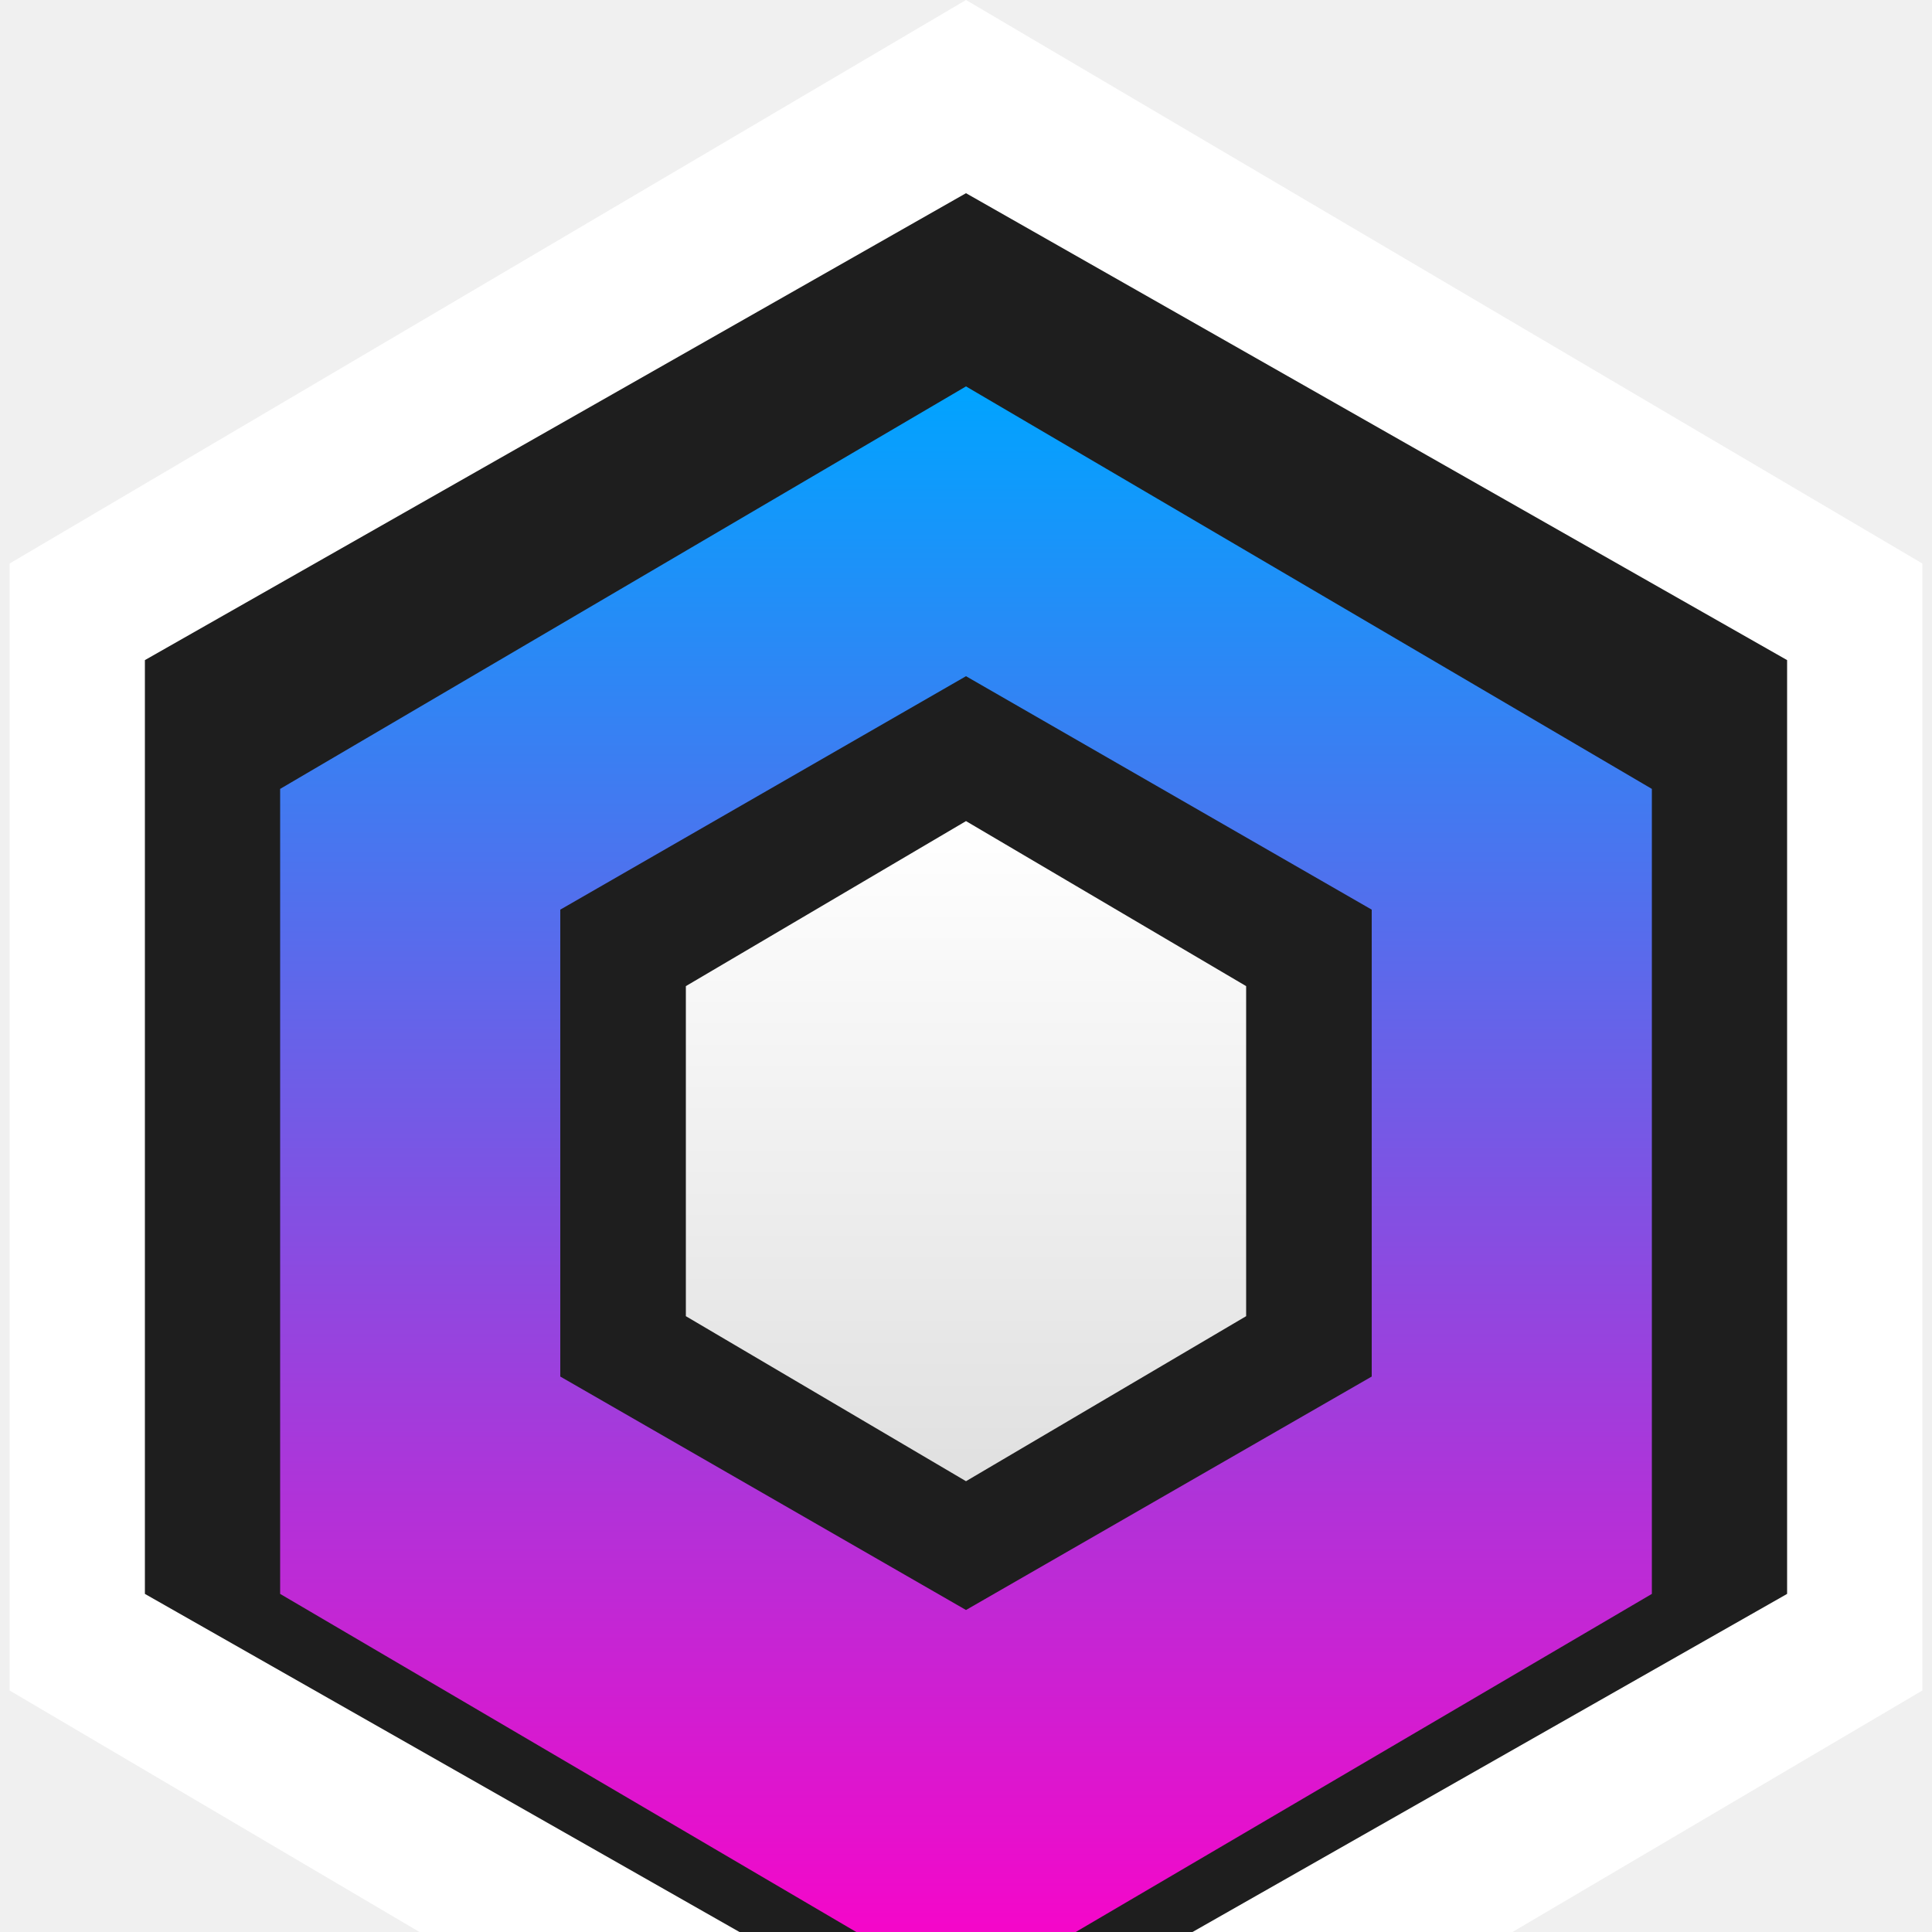
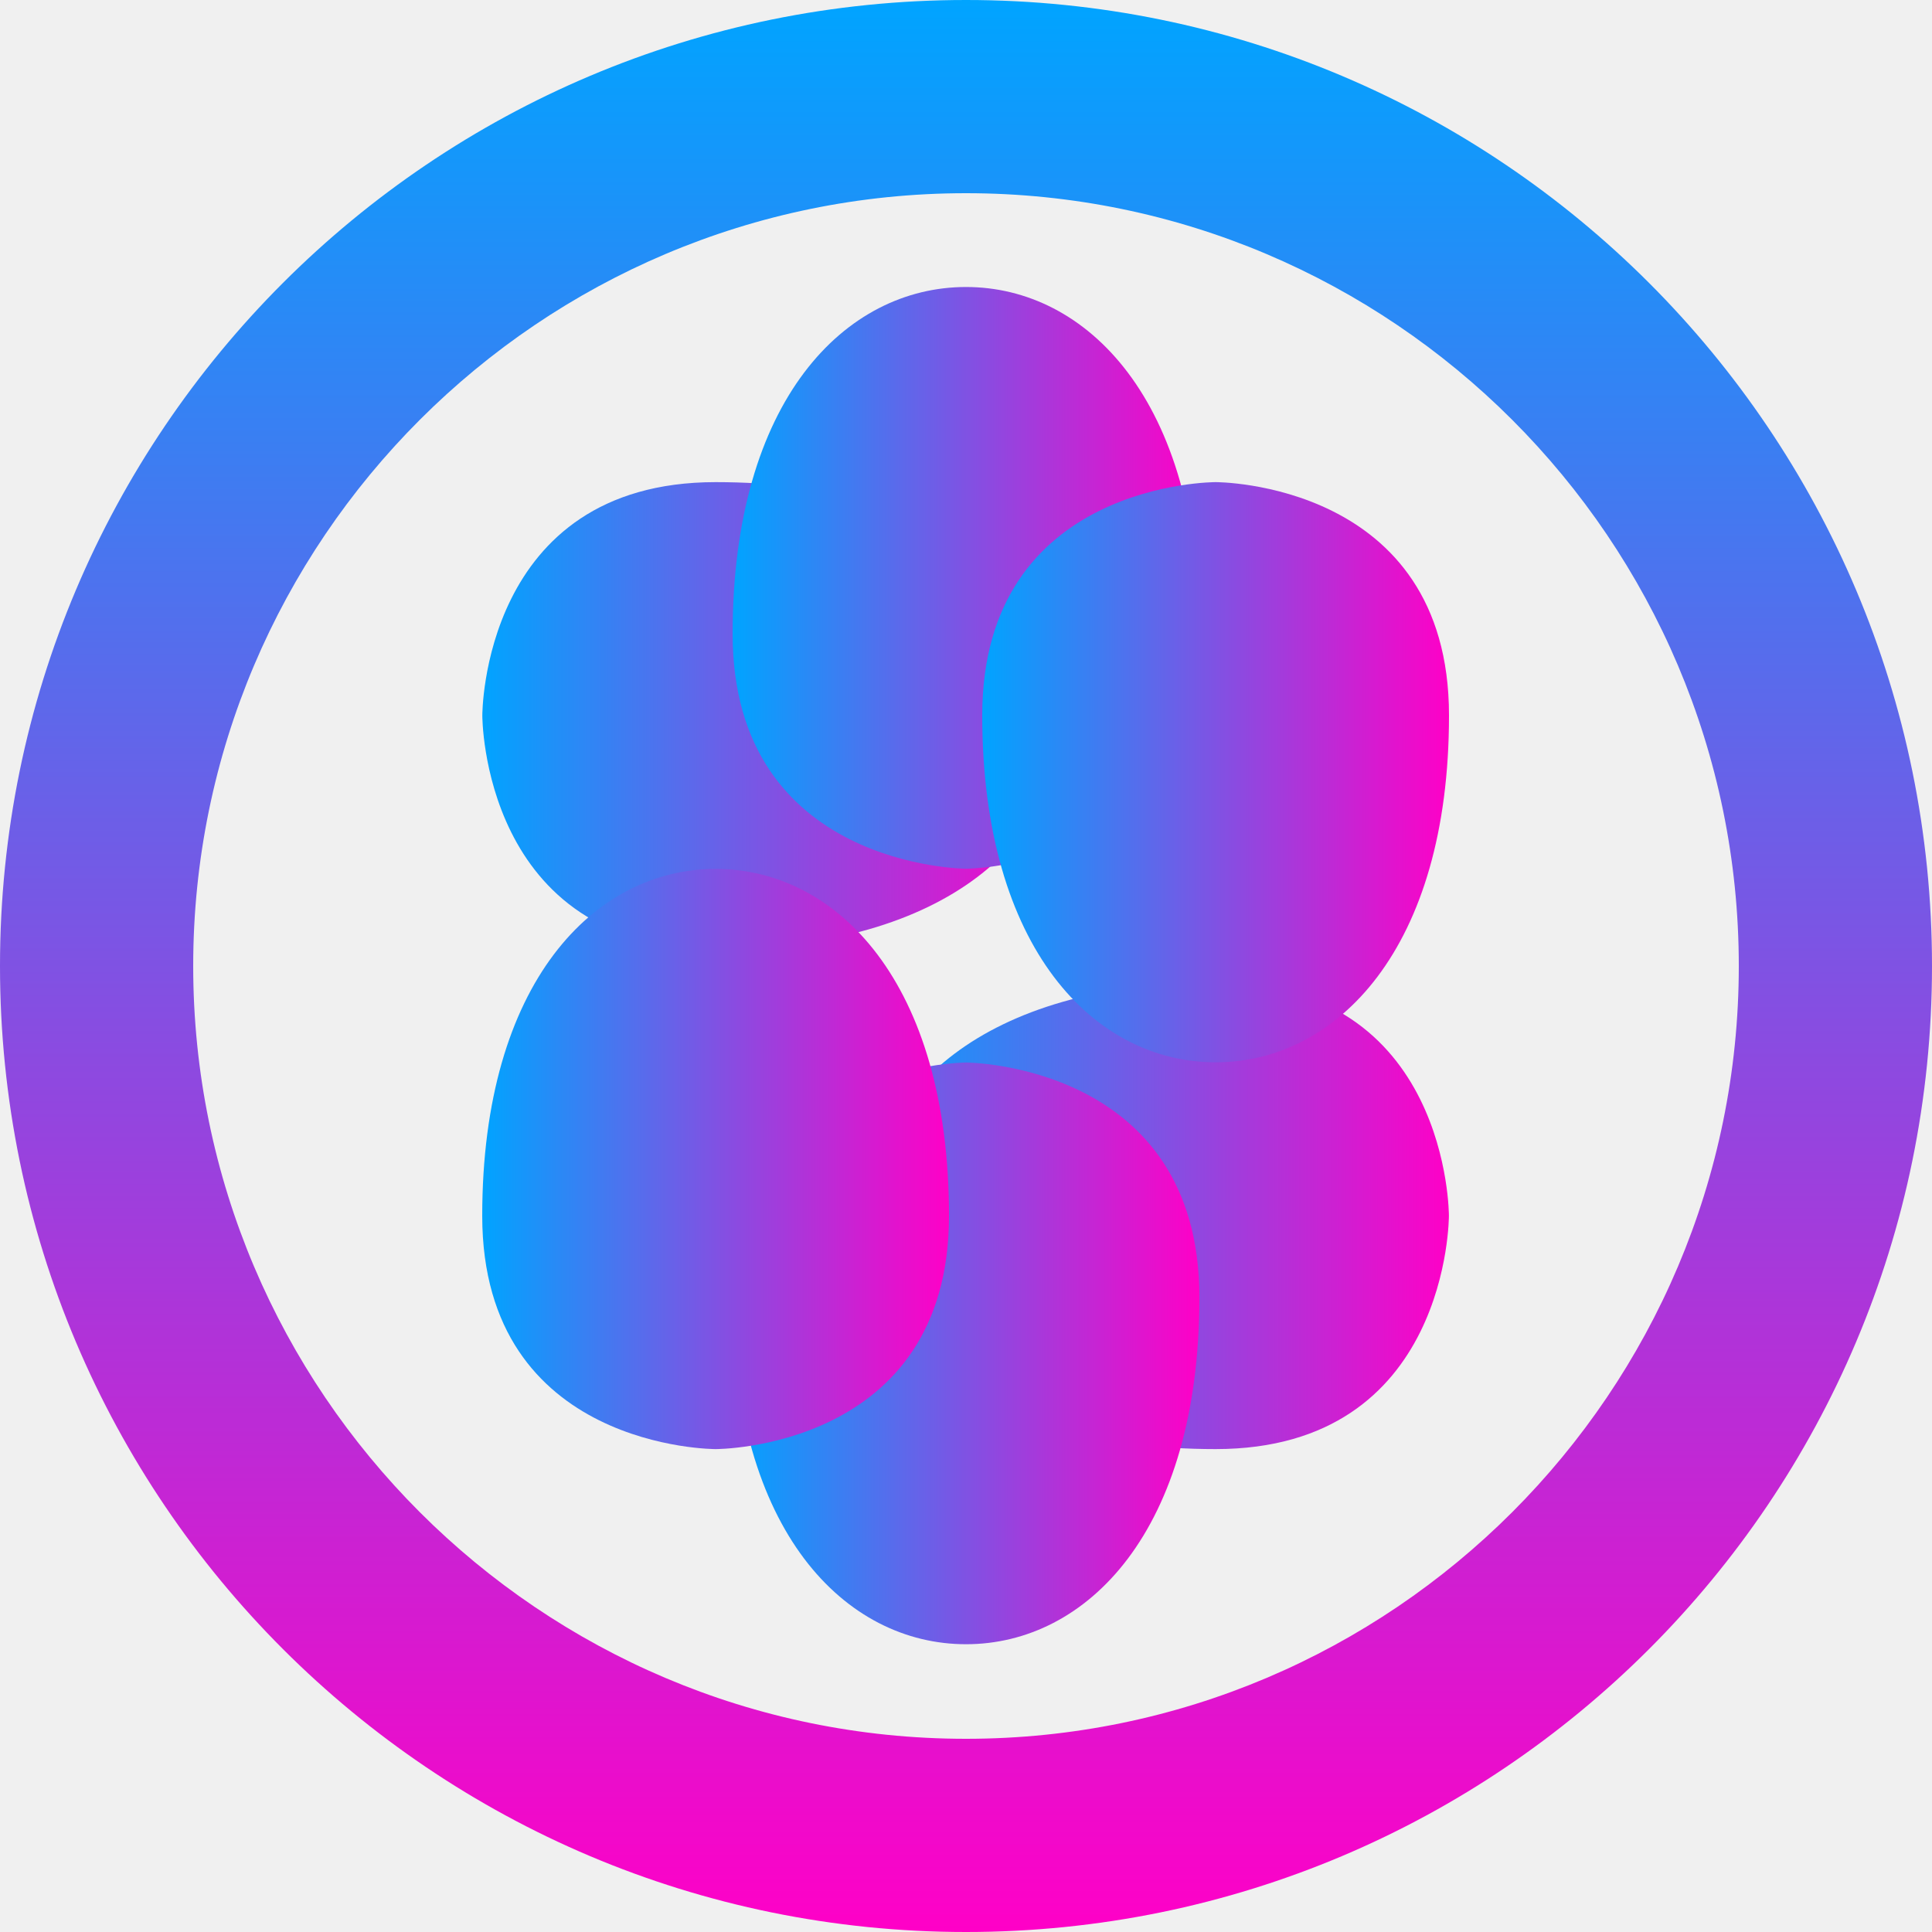
- <svg xmlns="http://www.w3.org/2000/svg" width="150" height="150" viewBox="0 0 150 150" fill="none">
-   <path d="M75 0L149.25 43.75V131.25L75 175L0.75 131.25V43.75L75 0Z" fill="white" />
-   <path d="M75 15L138.75 51.25V123.75L75 160L11.25 123.75V51.25L75 15Z" fill="#1E1E1E" />
-   <path d="M75 30L128.25 61.25V123.75L75 155L21.75 123.75V61.25L75 30Z" fill="url(#paint0_linear_1_2)" />
-   <path d="M75 52.5L106.5 70.625V106.875L75 125L43.5 106.875V70.625L75 52.5Z" fill="#1E1E1E" />
-   <path d="M75 63.75L96.75 76.562V102.188L75 115L53.25 102.188V76.562L75 63.75Z" fill="url(#paint1_linear_1_2)" />
+ <svg xmlns="http://www.w3.org/2000/svg" width="200" height="200" viewBox="0 0 200 200" fill="none">
+   <g clip-path="url(#clip0_401_2)">
+     <path d="M100 0C44.77 0 0 44.77 0 100C0 155.23 44.77 200 100 200C155.23 200 200 155.23 200 100C200 44.77 155.23 0 100 0ZM100 180C55.89 180 20 144.11 20 100C20 55.89 55.89 20 100 20C144.11 20 180 55.89 180 100C180 144.11 144.11 180 100 180Z" fill="url(#paint0_linear_401_2)" />
+     <path d="M149.99 125.85C149.99 125.85 150.07 150.01 125.84 150.01C101.61 150.01 89.93 138.33 89.93 125.85C89.93 113.37 101.61 101.69 125.84 101.69C150.07 101.69 149.99 125.85 149.99 125.85Z" fill="url(#paint1_linear_401_2)" />
+     <path d="M49.93 74.07C49.93 74.07 49.85 49.91 74.08 49.91C98.31 49.91 109.99 61.59 109.99 74.07C109.99 86.55 98.31 98.23 74.08 98.23C49.85 98.23 49.93 74.07 49.93 74.07Z" fill="url(#paint2_linear_401_2)" />
+     <path d="M100 89.93C100 89.93 124.16 89.85 124.16 65.62C124.16 41.39 112.48 29.71 100 29.71C87.52 29.71 75.84 41.39 75.84 65.62C75.84 89.85 100 89.93 100 89.93Z" fill="url(#paint3_linear_401_2)" />
+     <path d="M100 109.99C100 109.99 75.84 110.07 75.84 134.3C75.84 158.53 87.52 170.21 100 170.21C112.48 170.21 124.16 158.53 124.16 134.3C124.16 110.07 100 109.99 100 109.99Z" fill="url(#paint4_linear_401_2)" />
+     <path d="M74.08 150.01C74.08 150.01 49.92 150.09 49.92 125.86C49.92 101.63 61.6 89.95 74.08 89.95C86.56 89.95 98.24 101.63 98.24 125.86C98.24 150.09 74.08 150.01 74.08 150.01Z" fill="url(#paint5_linear_401_2)" />
+     <path d="M125.84 49.91C125.84 49.91 150 49.83 150 74.06C150 98.29 138.32 109.97 125.84 109.97C113.36 109.97 101.68 98.29 101.68 74.06C101.68 49.83 125.84 49.91 125.84 49.91Z" fill="url(#paint6_linear_401_2)" />
+   </g>
  <defs>
-     <linearGradient id="paint0_linear_1_2" x1="75" y1="30" x2="75" y2="155" gradientUnits="userSpaceOnUse">
+     <linearGradient id="paint0_linear_401_2" x1="100" y1="0" x2="100" y2="200" gradientUnits="userSpaceOnUse">
      <stop stop-color="#00A4FF" />
      <stop offset="1" stop-color="#FF00C7" />
    </linearGradient>
-     <linearGradient id="paint1_linear_1_2" x1="75" y1="63.75" x2="75" y2="115" gradientUnits="userSpaceOnUse">
-       <stop stop-color="#FFFFFF" />
-       <stop offset="1" stop-color="#E0E0E0" />
+     <linearGradient id="paint1_linear_401_2" x1="89.93" y1="125.85" x2="150.07" y2="125.85" gradientUnits="userSpaceOnUse">
+       <stop stop-color="#00A4FF" />
+       <stop offset="1" stop-color="#FF00C7" />
    </linearGradient>
+     <linearGradient id="paint2_linear_401_2" x1="49.85" y1="74.07" x2="109.99" y2="74.07" gradientUnits="userSpaceOnUse">
+       <stop stop-color="#00A4FF" />
+       <stop offset="1" stop-color="#FF00C7" />
+     </linearGradient>
+     <linearGradient id="paint3_linear_401_2" x1="75.84" y1="65.62" x2="124.16" y2="65.62" gradientUnits="userSpaceOnUse">
+       <stop stop-color="#00A4FF" />
+       <stop offset="1" stop-color="#FF00C7" />
+     </linearGradient>
+     <linearGradient id="paint4_linear_401_2" x1="75.84" y1="134.3" x2="124.16" y2="134.3" gradientUnits="userSpaceOnUse">
+       <stop stop-color="#00A4FF" />
+       <stop offset="1" stop-color="#FF00C7" />
+     </linearGradient>
+     <linearGradient id="paint5_linear_401_2" x1="49.92" y1="125.86" x2="98.24" y2="125.86" gradientUnits="userSpaceOnUse">
+       <stop stop-color="#00A4FF" />
+       <stop offset="1" stop-color="#FF00C7" />
+     </linearGradient>
+     <linearGradient id="paint6_linear_401_2" x1="101.68" y1="74.06" x2="150" y2="74.06" gradientUnits="userSpaceOnUse">
+       <stop stop-color="#00A4FF" />
+       <stop offset="1" stop-color="#FF00C7" />
+     </linearGradient>
+     <clipPath id="clip0_401_2">
+       <rect width="200" height="200" fill="white" />
+     </clipPath>
  </defs>
</svg>
